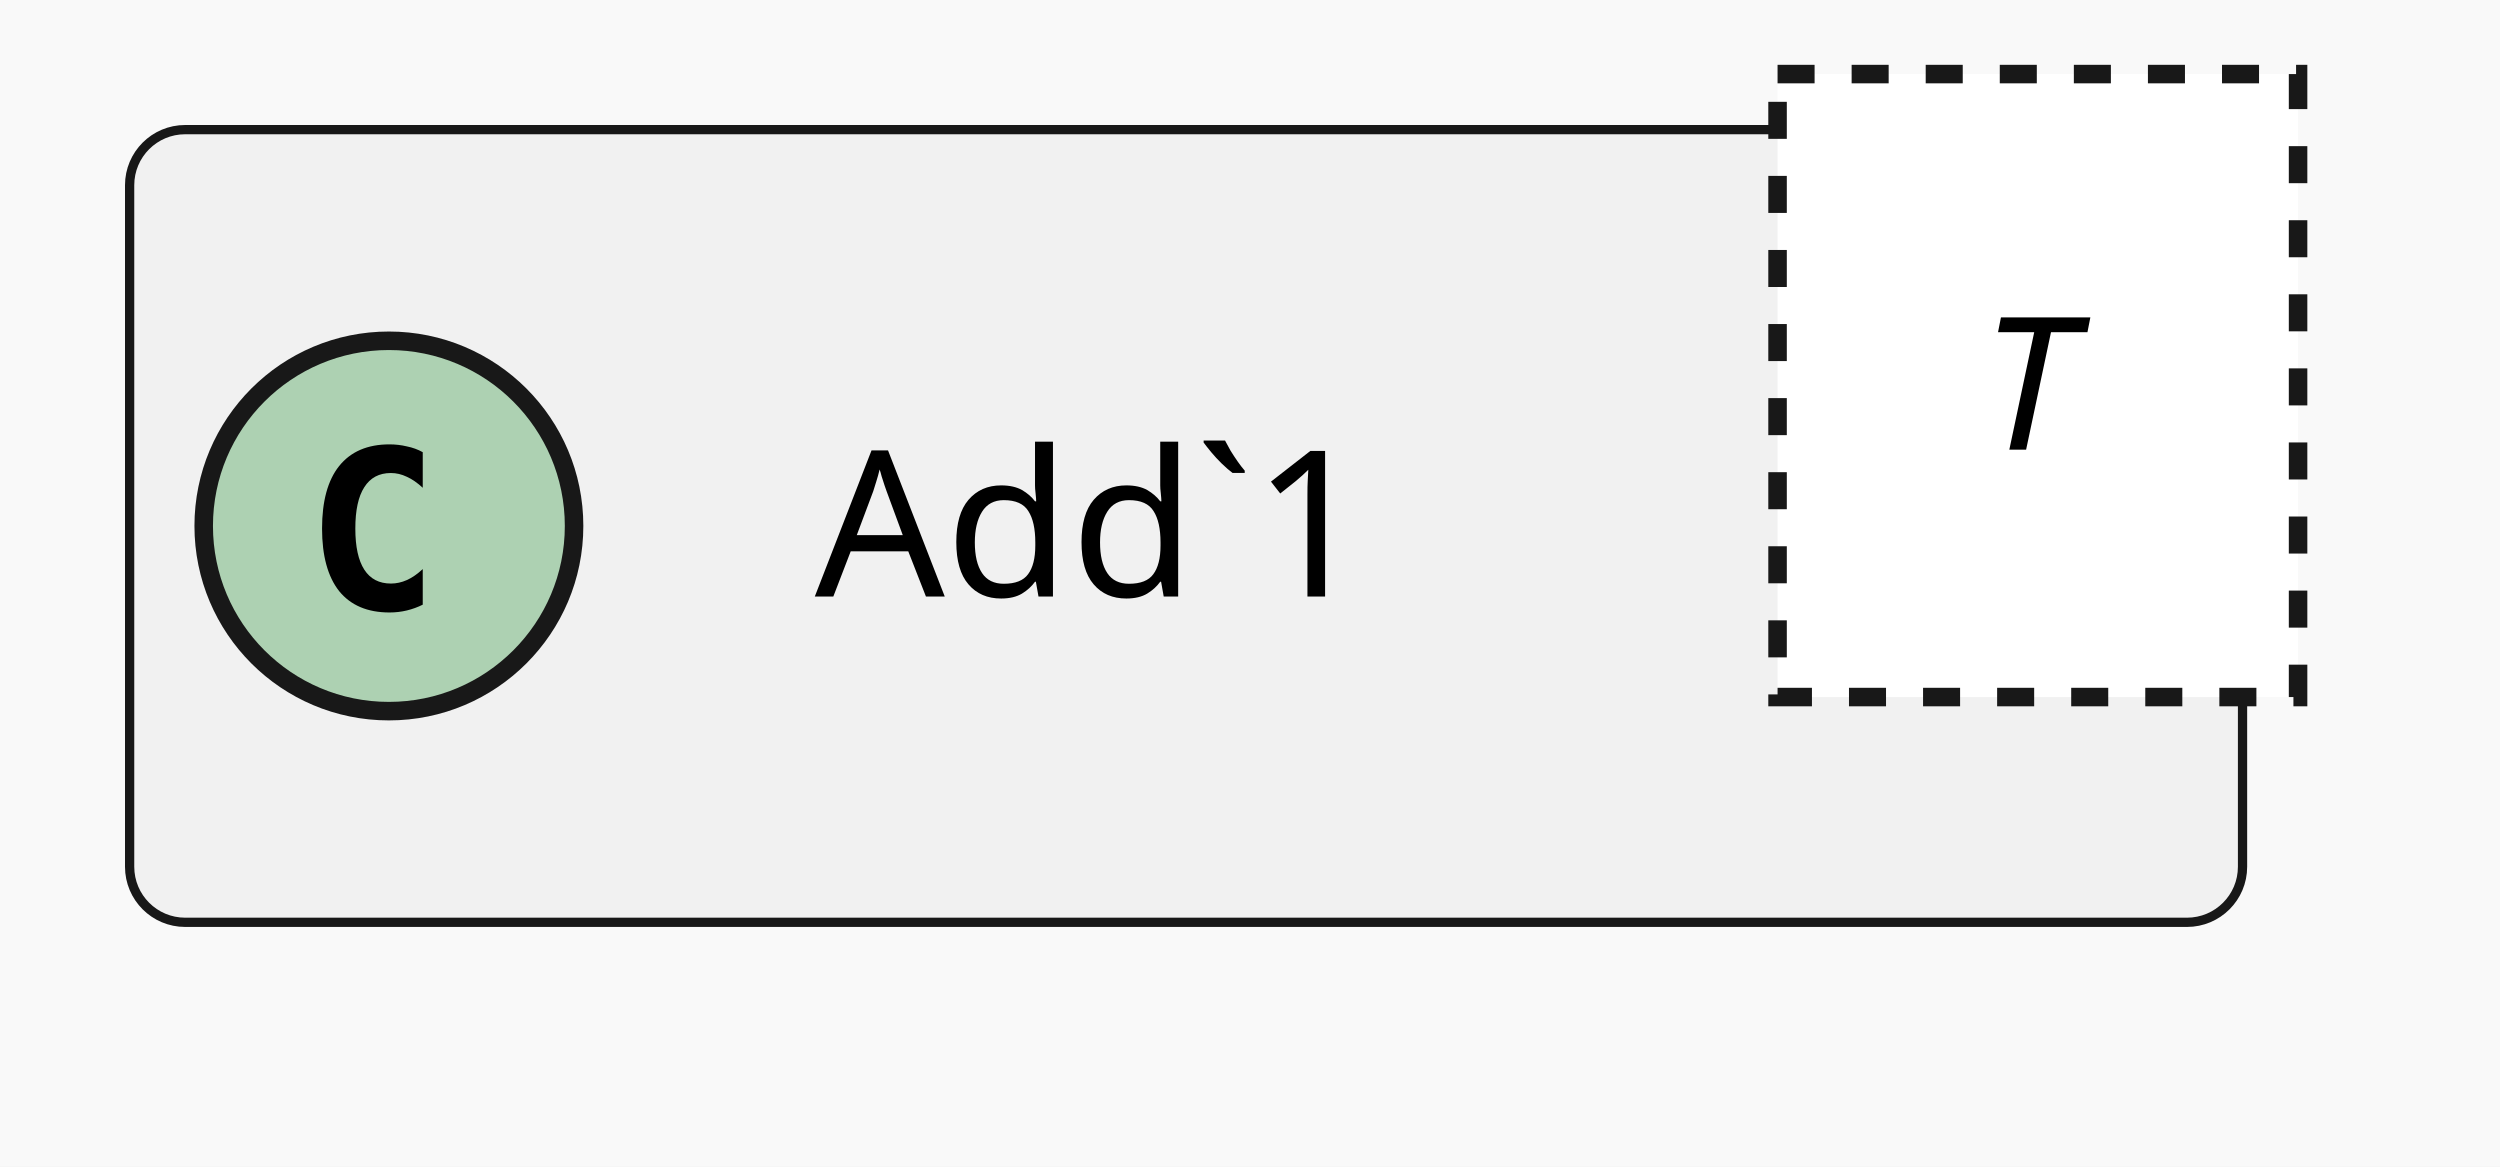
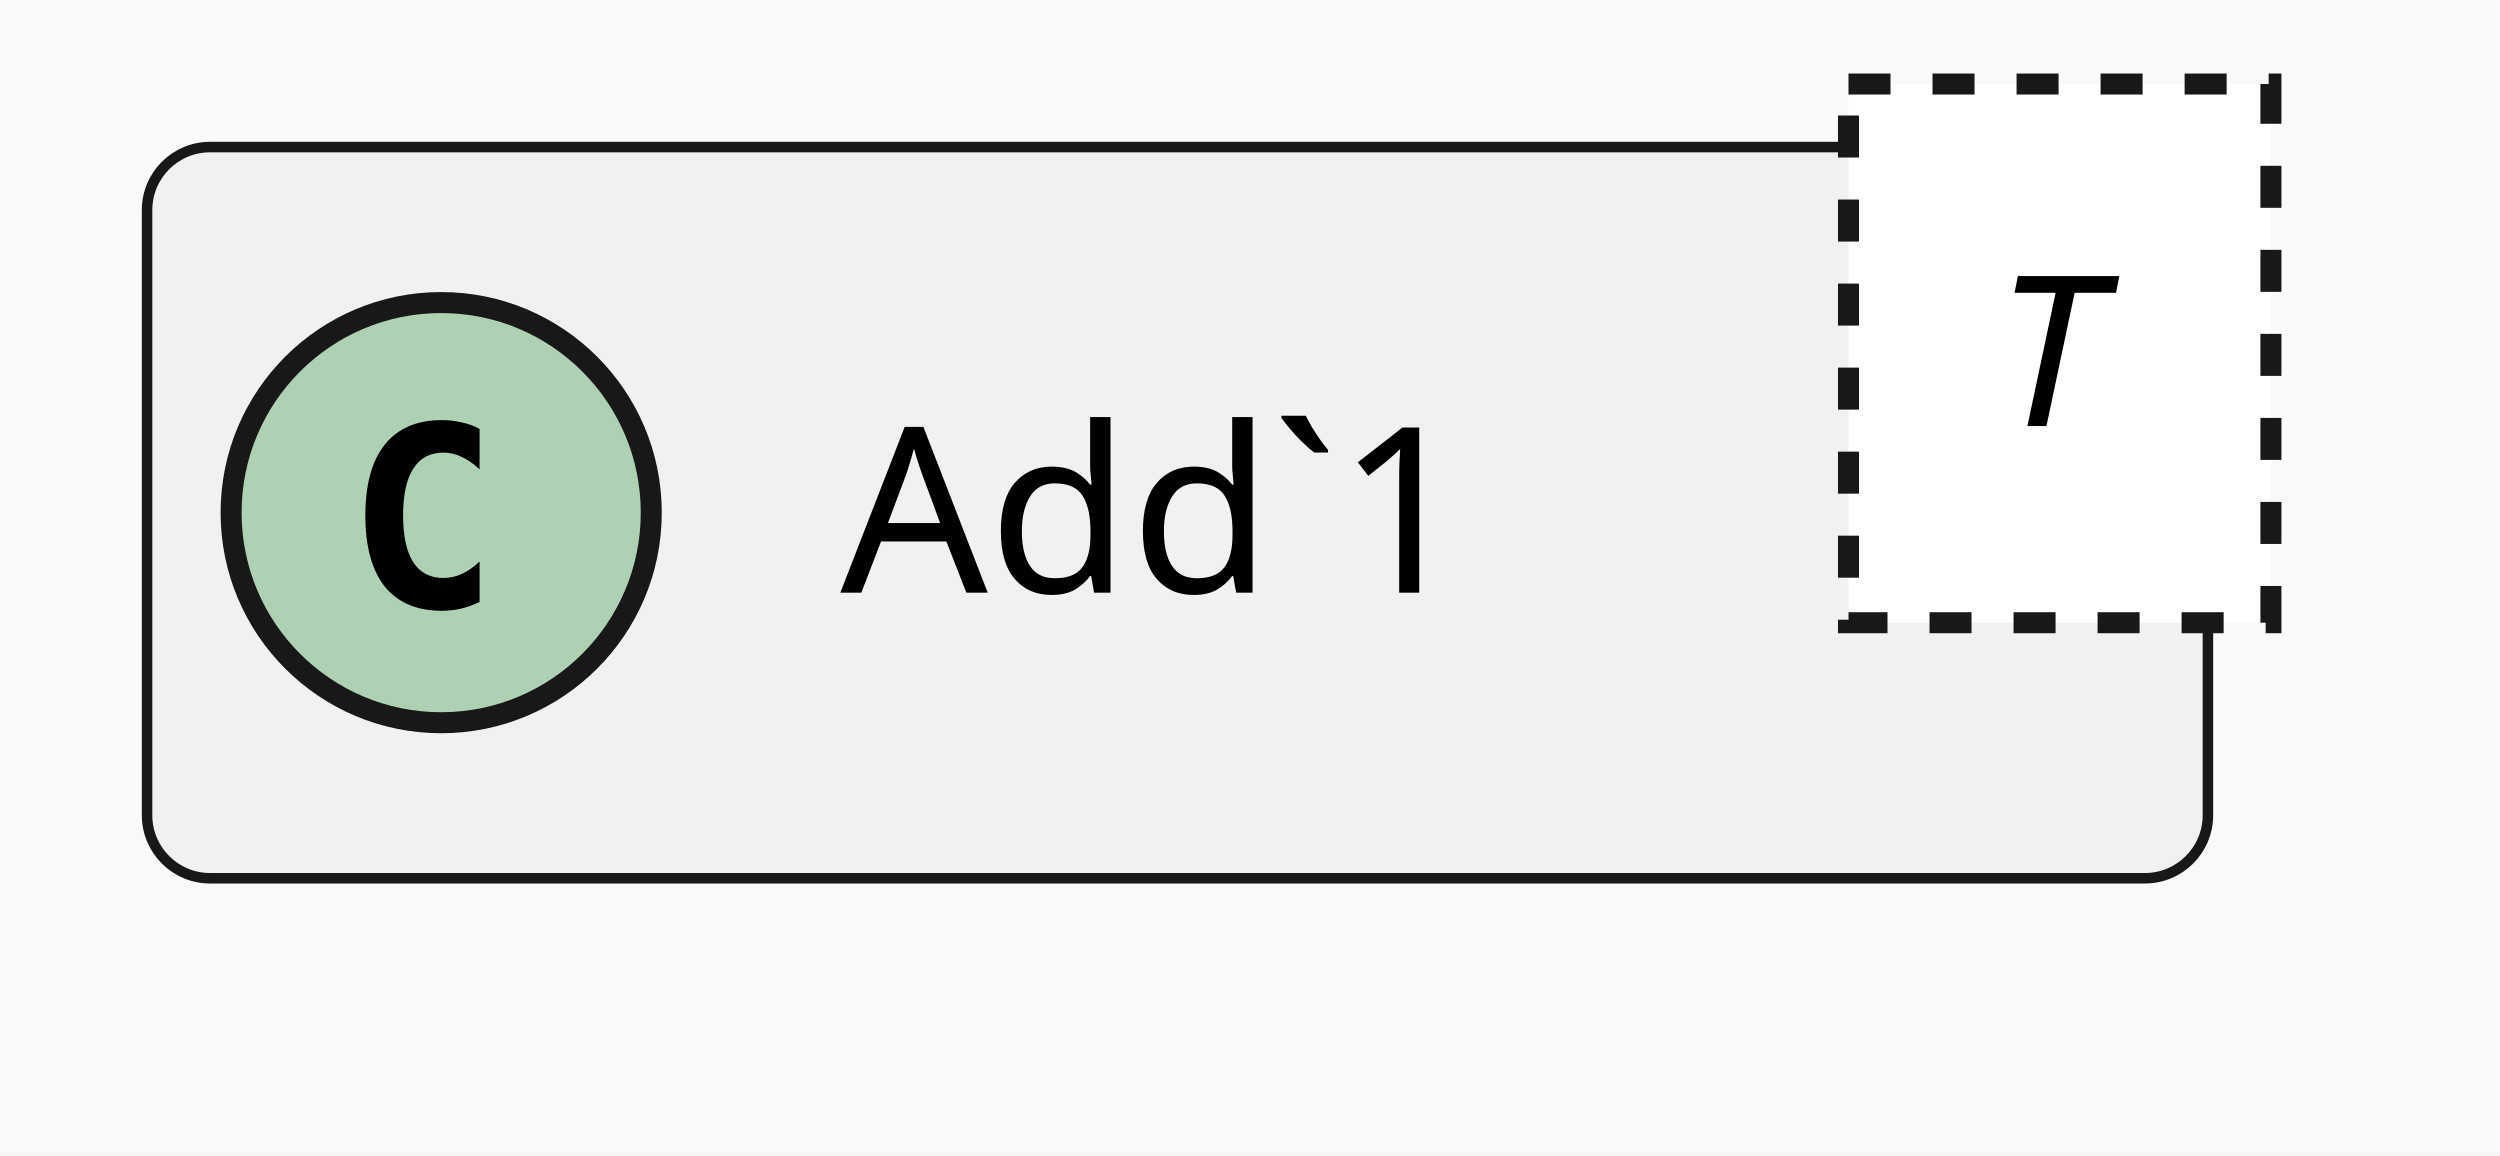
- <svg xmlns="http://www.w3.org/2000/svg" contentStyleType="text/css" data-diagram-type="CLASS" height="63px" preserveAspectRatio="none" style="width:135px;height:63px;background:#F9F9F9;" version="1.1" viewBox="0 0 135 63" width="135px" zoomAndPan="magnify">
+ <svg xmlns="http://www.w3.org/2000/svg" contentStyleType="text/css" data-diagram-type="CLASS" height="55px" preserveAspectRatio="none" style="width:119px;height:55px;background:#F9F9F9;" version="1.1" viewBox="0 0 119 55" width="119px" zoomAndPan="magnify">
  <defs />
  <g>
-     <rect fill="#F9F9F9" height="63" style="stroke:none;stroke-width:1;" width="135" x="0" y="0" />
+     <rect fill="#F9F9F9" height="55" style="stroke:none;stroke-width:1;" width="119" x="0" y="0" />
    <g class="entity" data-qualified-name="Add.1" data-source-line="20" id="ent0002">
-       <rect fill="#F1F1F1" height="42.805" rx="3" ry="3" style="stroke:#181818;stroke-width:0.5;" width="114.097" x="7" y="7" />
-       <ellipse cx="21" cy="28.402" fill="#ADD1B2" rx="10" ry="10" style="stroke:#181818;stroke-width:1;" />
-       <path d="M22.828,32.652 Q22.422,32.855 21.969,32.965 Q21.516,33.074 21.031,33.074 Q19.25,33.074 18.312,31.918 Q17.391,30.746 17.391,28.543 Q17.391,26.324 18.312,25.168 Q19.25,23.996 21.031,23.996 Q21.516,23.996 21.969,24.105 Q22.438,24.199 22.828,24.418 L22.828,26.34 Q22.391,25.934 21.969,25.746 Q21.547,25.543 21.109,25.543 Q20.156,25.543 19.672,26.309 Q19.188,27.059 19.188,28.543 Q19.188,30.012 19.672,30.762 Q20.156,31.512 21.109,31.512 Q21.547,31.512 21.969,31.324 Q22.391,31.137 22.828,30.73 L22.828,32.652 Z " fill="#000000" />
-       <text fill="#000000" font-family="sans-serif" font-size="11" lengthAdjust="spacing" textLength="33.988" x="44" y="32.21">Add`1</text>
-       <rect fill="#FFFFFF" height="33.641" style="stroke:#181818;stroke-width:1;stroke-dasharray:2,2;" width="28.108" x="95.988" y="4" />
-       <text fill="#000000" font-family="sans-serif" font-size="10" font-style="italic" lengthAdjust="spacing" textLength="6.108" x="106.988" y="24.282">T</text>
+       <rect fill="#F1F1F1" height="34.805" rx="3" ry="3" style="stroke:#181818;stroke-width:0.5;" width="98.097" x="7" y="7" />
+       <ellipse cx="21" cy="24.402" fill="#ADD1B2" rx="10" ry="10" style="stroke:#181818;stroke-width:1;" />
+       <path d="M22.828,28.652 Q22.422,28.855 21.969,28.965 Q21.516,29.074 21.031,29.074 Q19.25,29.074 18.312,27.918 Q17.391,26.746 17.391,24.543 Q17.391,22.324 18.312,21.168 Q19.25,19.996 21.031,19.996 Q21.516,19.996 21.969,20.105 Q22.438,20.199 22.828,20.418 L22.828,22.34 Q22.391,21.934 21.969,21.746 Q21.547,21.543 21.109,21.543 Q20.156,21.543 19.672,22.309 Q19.188,23.059 19.188,24.543 Q19.188,26.012 19.672,26.762 Q20.156,27.512 21.109,27.512 Q21.547,27.512 21.969,27.324 Q22.391,27.137 22.828,26.73 L22.828,28.652 Z " fill="#000000" />
+       <text fill="#000000" font-family="sans-serif" font-size="11" lengthAdjust="spacing" textLength="33.988" x="40" y="28.21">Add`1</text>
+       <rect fill="#FFFFFF" height="25.641" style="stroke:#181818;stroke-width:1;stroke-dasharray:2,2;" width="20.108" x="87.988" y="4" />
+       <text fill="#000000" font-family="sans-serif" font-size="10" font-style="italic" lengthAdjust="spacing" textLength="6.108" x="94.988" y="20.282">T</text>
    </g>
  </g>
</svg>
